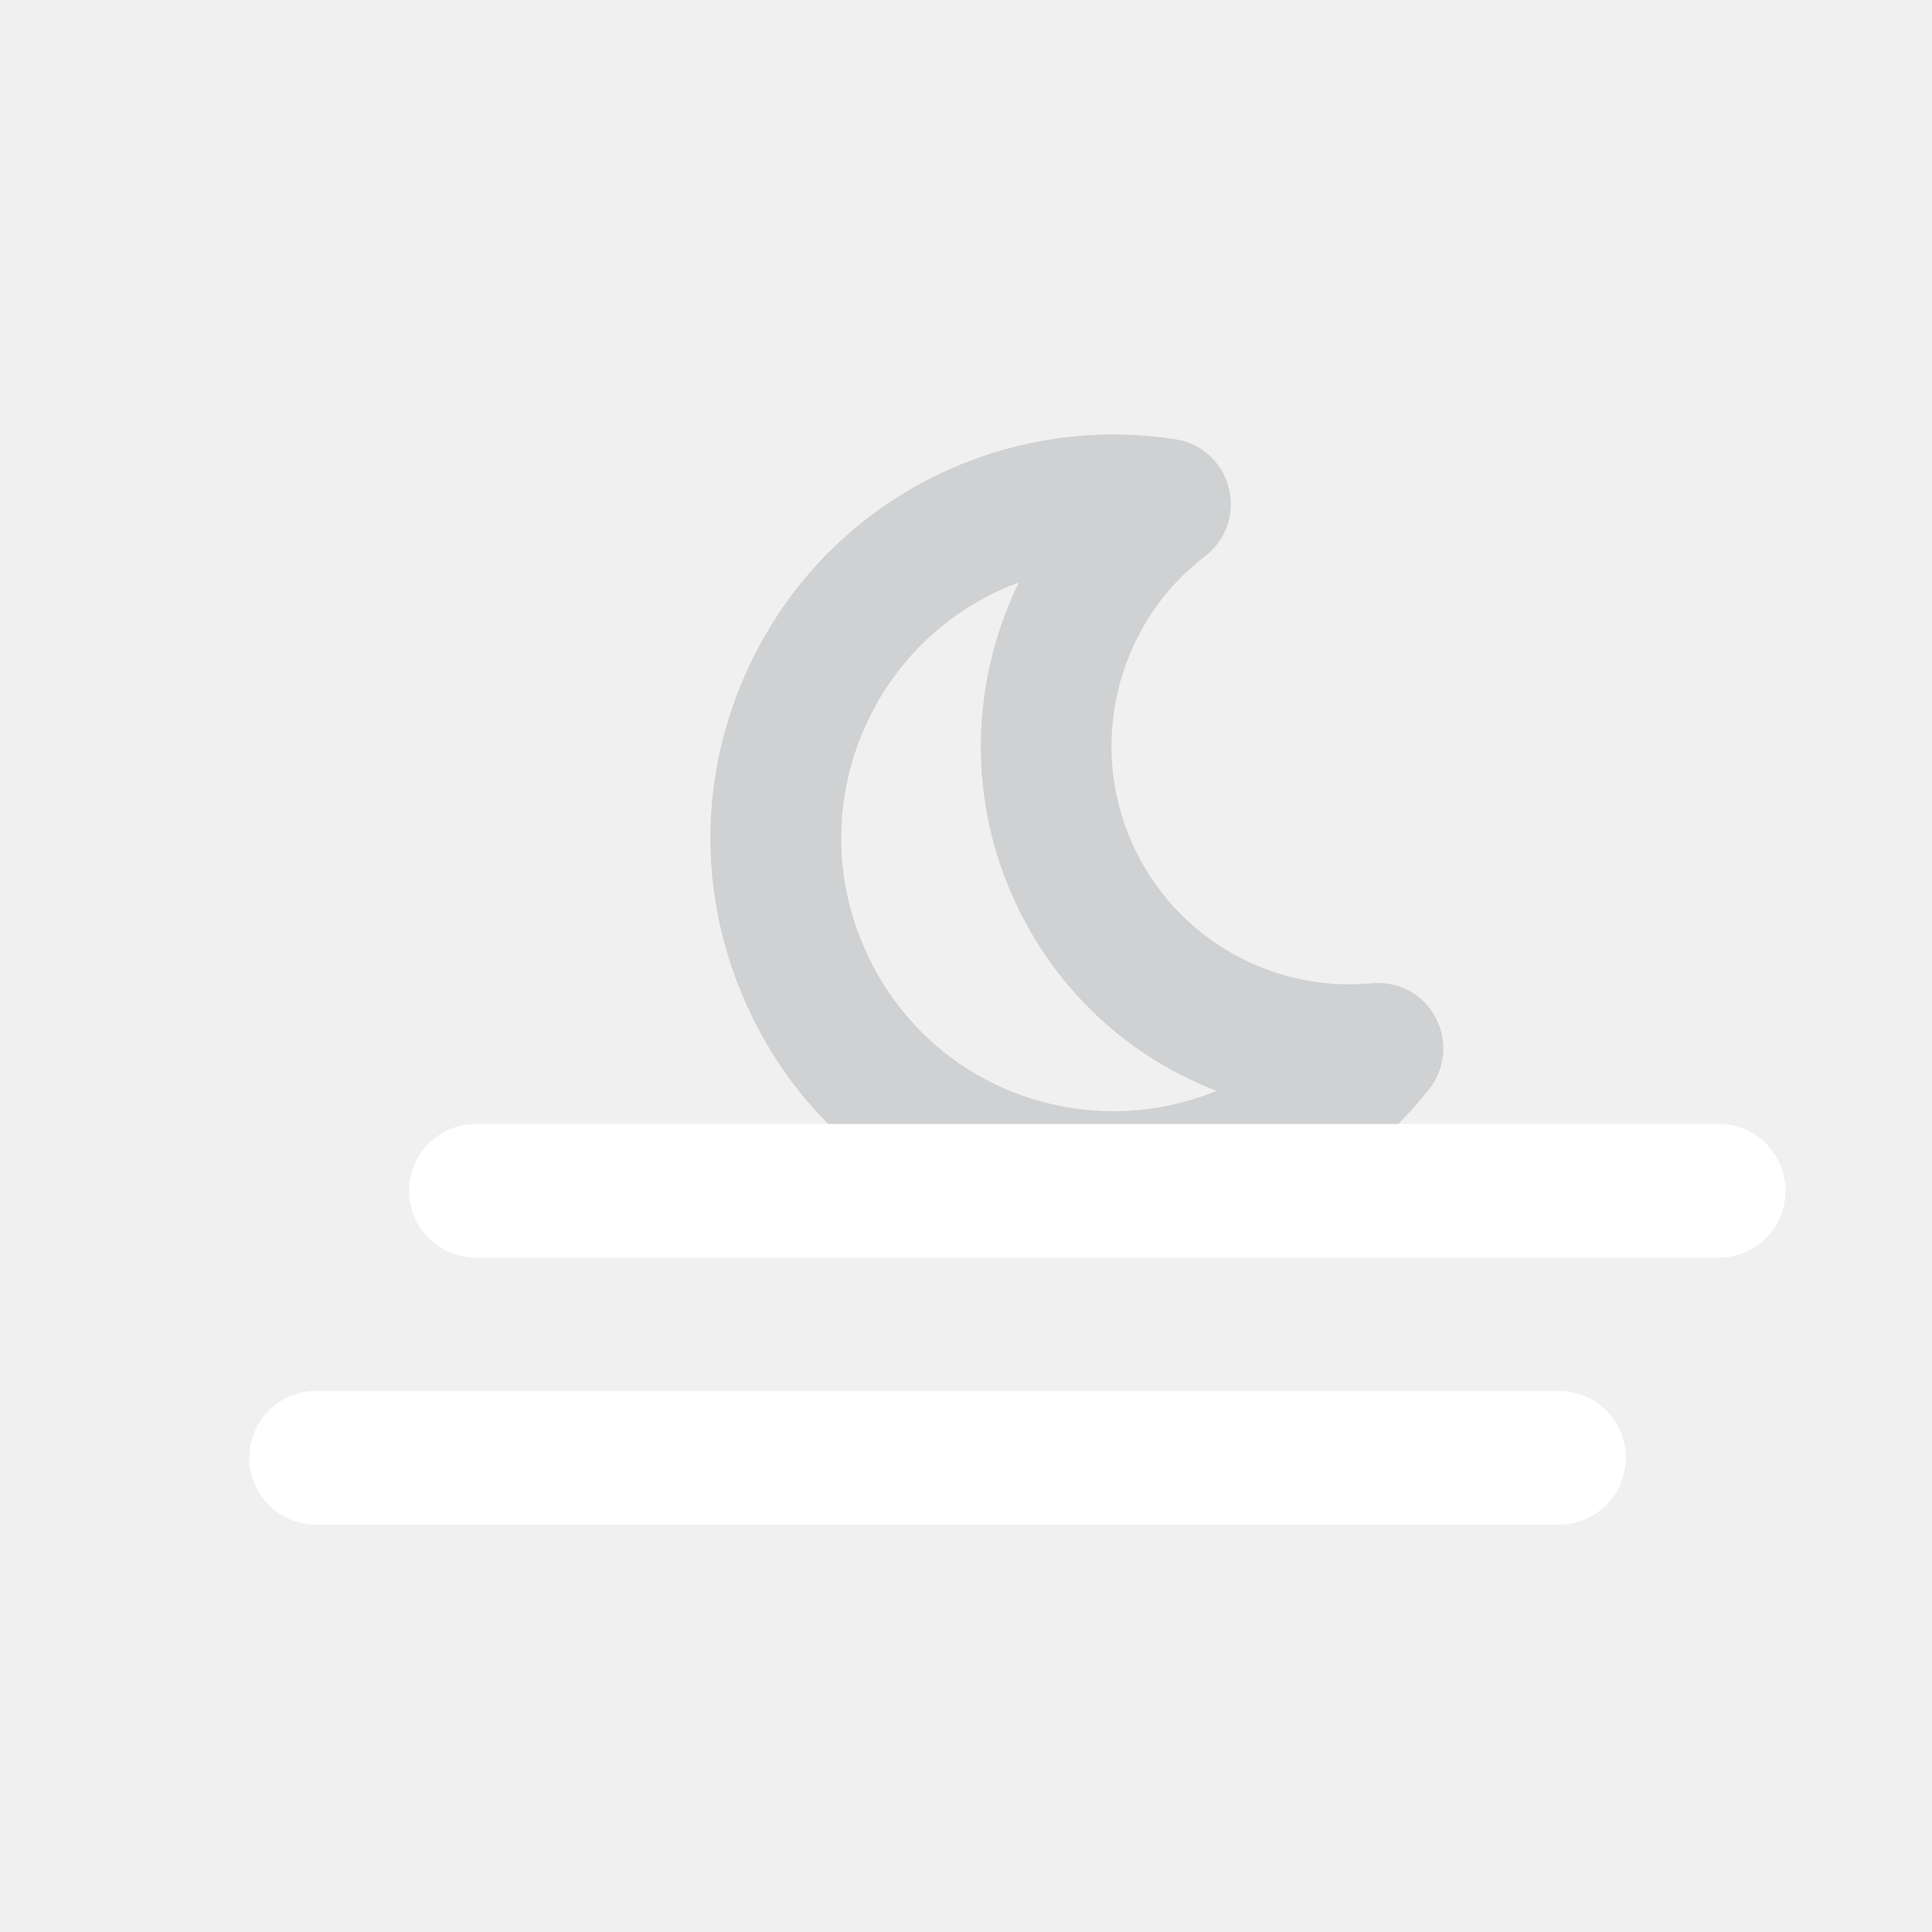
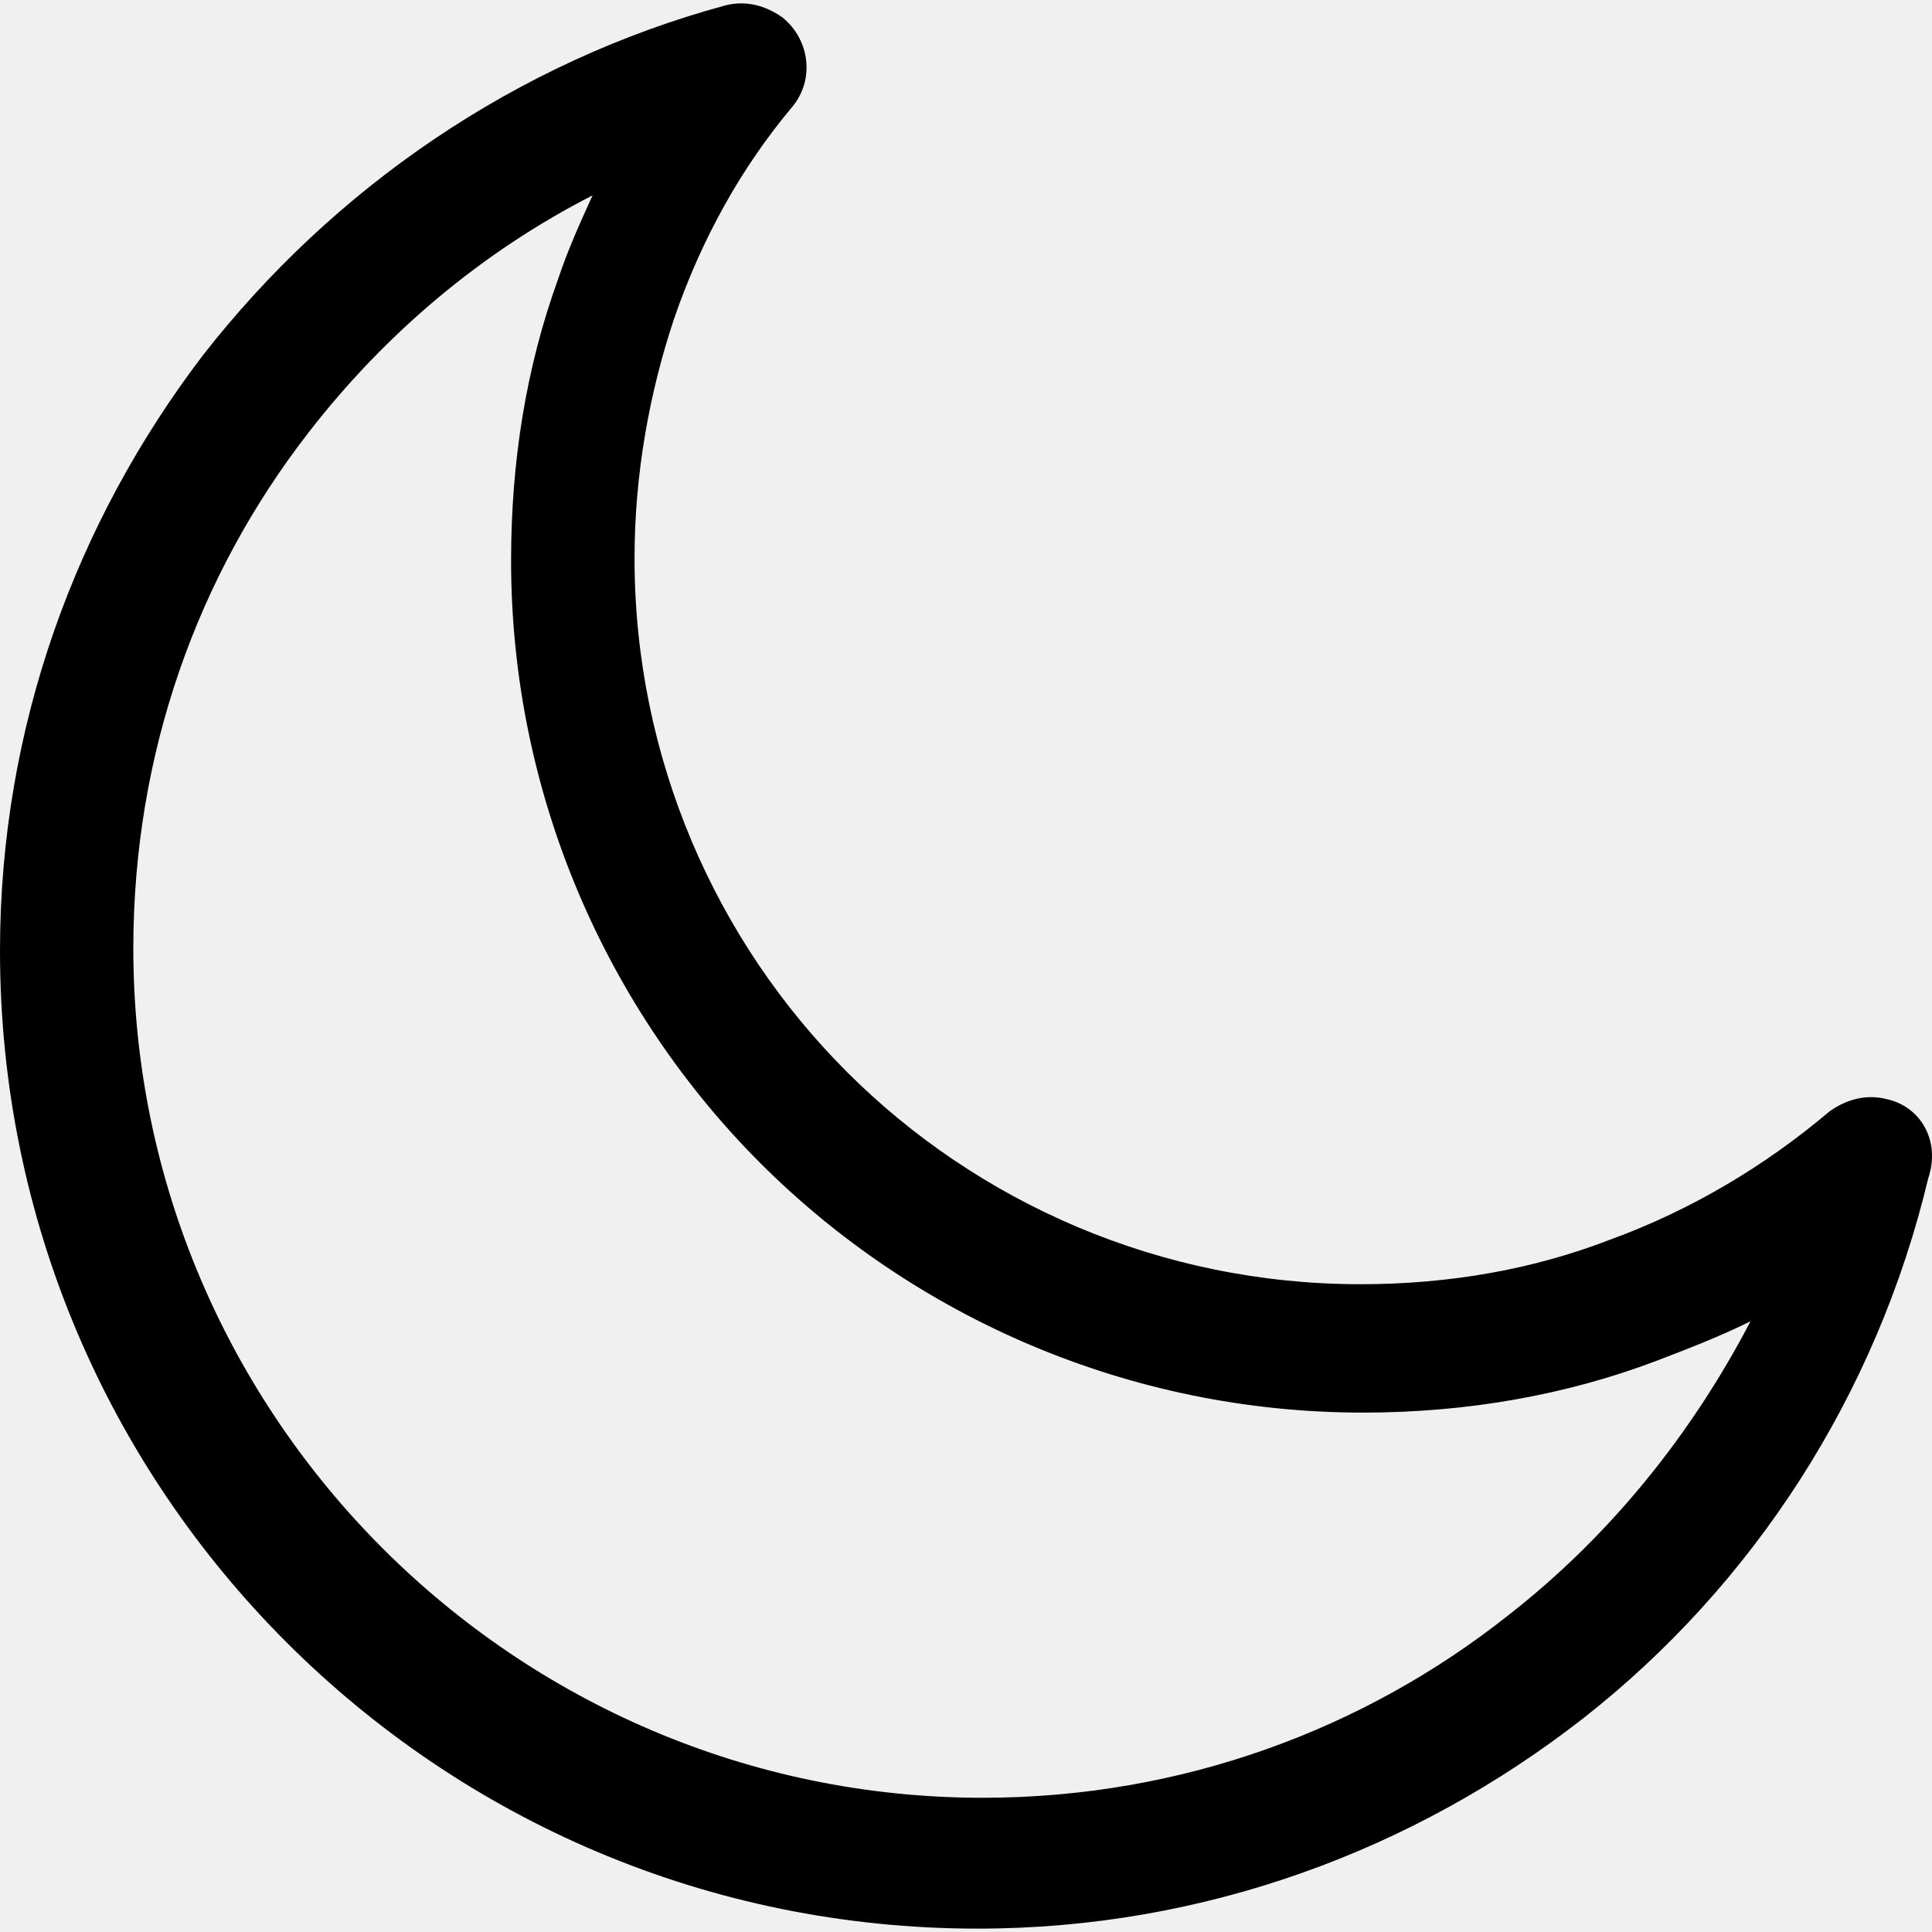
- <svg xmlns="http://www.w3.org/2000/svg" xmlns:xlink="http://www.w3.org/1999/xlink" width="116px" height="116px" viewBox="0 0 116 116" version="1.1">
-   <defs>
-     <polygon id="path-1" points="1.196 -0.817 89.685 -0.817 89.685 72.497 1.196 72.497" />
-   </defs>
-   <g id="Page-1" stroke="none" stroke-width="1" fill="none" fill-rule="evenodd">
-     <g id="Hazen">
-       <g id="Imported-Layers" transform="translate(8, -1)">
-         <g id="Group-3">
-           <mask id="mask-2" fill="white">
-             <use xlink:href="#path-1" />
-           </mask>
-           <g id="Clip-2" />
-           <path d="M58.867,75.587 C48.838,75.587 39.993,69.538 36.334,60.169 C33.972,54.138 34.105,47.546 36.696,41.614 C39.286,35.672 44.023,31.105 50.034,28.75 C54.025,27.188 58.339,26.715 62.584,27.375 C64.142,27.613 65.396,28.77 65.78,30.298 C66.168,31.824 65.608,33.438 64.357,34.395 C59.307,38.24 57.394,45.067 59.707,50.989 C62.03,56.945 68.006,60.636 74.359,60.038 C75.962,59.888 77.434,60.688 78.184,62.073 C78.933,63.458 78.79,65.157 77.812,66.392 C75.157,69.75 71.655,72.35 67.673,73.915 C64.835,75.029 61.877,75.587 58.867,75.587 L58.867,75.587 Z M53.175,35.969 C53.08,36.005 52.992,36.041 52.891,36.077 C48.835,37.668 45.632,40.758 43.883,44.76 C42.137,48.778 42.049,53.227 43.642,57.301 C46.111,63.628 52.09,67.718 58.867,67.718 C60.896,67.718 62.897,67.339 64.809,66.591 C64.888,66.562 64.963,66.529 65.041,66.496 C59.355,64.317 54.732,59.826 52.399,53.861 C50.086,47.938 50.5,41.438 53.175,35.969 L53.175,35.969 Z" id="Fill-1" fill="#CFD1D2" mask="url(#mask-2)" />
-         </g>
-         <path d="M95.214,76.509 L20.565,76.509 C18.356,76.509 16.564,74.709 16.564,72.497 C16.564,70.282 18.356,68.486 20.565,68.486 L95.214,68.486 C97.416,68.486 99.205,70.282 99.205,72.497 C99.205,74.709 97.416,76.509 95.214,76.509" id="Fill-4" fill="#FFFFFF" />
-         <path d="M85.615,92.538 L10.963,92.538 C8.758,92.538 6.966,90.741 6.966,88.53 C6.966,86.312 8.758,84.518 10.963,84.518 L85.615,84.518 C87.828,84.518 89.616,86.312 89.616,88.53 C89.616,90.741 87.828,92.538 85.615,92.538" id="Fill-5" fill="#FFFFFF" />
-       </g>
+ <svg xmlns="http://www.w3.org/2000/svg" version="1.1" id="Capa_1" x="0px" y="0px" viewBox="0 0 312.999 312.999" style="enable-background:new 0 0 312.999 312.999;" xml:space="preserve">
+   <g>
+     <g>
+       <path d="M305.6,178.053c-3.2-0.8-6.4,0-9.2,2c-10.4,8.8-22.4,16-35.6,20.8c-12.4,4.8-26,7.2-40.4,7.2c-32.4,0-62-13.2-83.2-34.4    c-21.2-21.2-34.4-50.8-34.4-83.2c0-13.6,2.4-26.8,6.4-38.8c4.4-12.8,10.8-24.4,19.2-34.4c3.6-4.4,2.8-10.8-1.6-14.4    c-2.8-2-6-2.8-9.2-2c-34,9.2-63.6,29.6-84.8,56.8c-20.4,26.8-32.8,60-32.8,96.4c0,43.6,17.6,83.2,46.4,112s68.4,46.4,112,46.4    c36.8,0,70.8-12.8,98-34c27.6-21.6,47.6-52.4,56-87.6C314.4,184.853,311.2,179.253,305.6,178.053z M244.4,261.653    c-23.2,18.4-52.8,29.6-85.2,29.6c-38,0-72.4-15.6-97.2-40.4c-24.8-24.8-40.4-59.2-40.4-97.2c0-31.6,10.4-60.4,28.4-83.6    c12.4-16,28-29.2,46-38.4c-2,4.4-4,8.8-5.6,13.6c-5.2,14.4-7.6,29.6-7.6,45.6c0,38,15.6,72.8,40.4,97.6s59.6,40.4,97.6,40.4    c16.8,0,32.8-2.8,47.6-8.4c5.2-2,10.4-4,15.2-6.4C274,232.453,260.8,248.853,244.4,261.653z" />
    </g>
  </g>
+   <g>
+ </g>
+   <g>
+ </g>
+   <g>
+ </g>
+   <g>
+ </g>
+   <g>
+ </g>
+   <g>
+ </g>
+   <g>
+ </g>
+   <g>
+ </g>
+   <g>
+ </g>
+   <g>
+ </g>
+   <g>
+ </g>
+   <g>
+ </g>
+   <g>
+ </g>
+   <g>
+ </g>
+   <g>
+ </g>
</svg>
